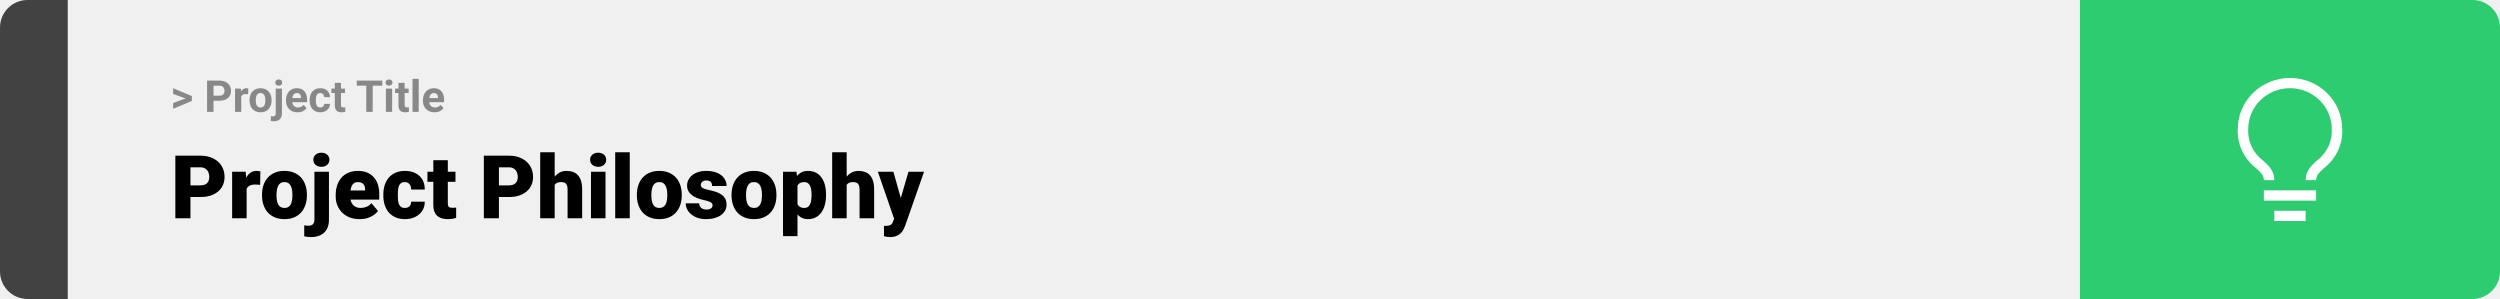
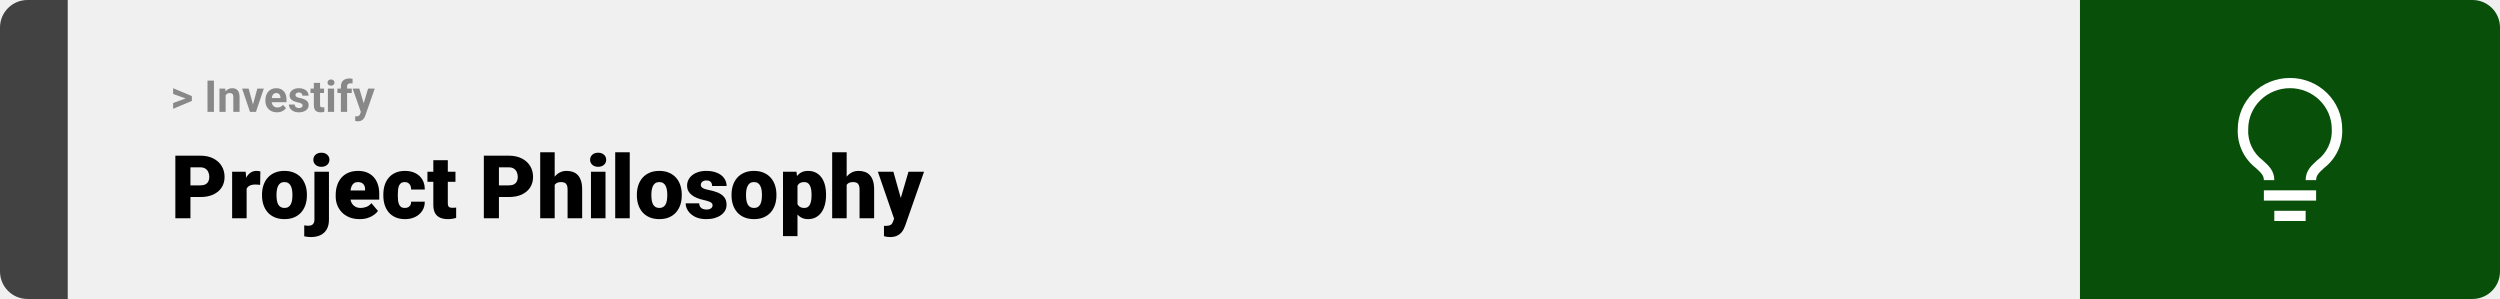
<svg xmlns="http://www.w3.org/2000/svg" width="1363" height="163" viewBox="0 0 1363 163" fill="none">
  <path d="M0 15C0 6.716 6.716 0 15 0H37V163H15C6.716 163 0 156.284 0 148V15Z" fill="#424242" />
  <rect width="1097" height="163" transform="translate(37)" fill="#F0F0F0" />
-   <path d="M101.906 53.922L94.394 51.238V48.086L104.602 52.375V54.637L101.906 53.922ZM94.394 56.172L101.918 53.43L104.602 52.785V55.035L94.394 59.324V56.172ZM119.543 54.918H115.195V52.176H119.543C120.215 52.176 120.762 52.066 121.184 51.848C121.605 51.621 121.914 51.309 122.109 50.91C122.305 50.512 122.402 50.062 122.402 49.562C122.402 49.055 122.305 48.582 122.109 48.145C121.914 47.707 121.605 47.355 121.184 47.09C120.762 46.824 120.215 46.691 119.543 46.691H116.414V61H112.898V43.938H119.543C120.879 43.938 122.023 44.18 122.977 44.664C123.938 45.141 124.672 45.801 125.18 46.645C125.688 47.488 125.941 48.453 125.941 49.539C125.941 50.641 125.688 51.594 125.18 52.398C124.672 53.203 123.938 53.824 122.977 54.262C122.023 54.699 120.879 54.918 119.543 54.918ZM131.531 51.086V61H128.156V48.32H131.332L131.531 51.086ZM135.352 48.238L135.293 51.367C135.129 51.344 134.93 51.324 134.695 51.309C134.469 51.285 134.262 51.273 134.074 51.273C133.598 51.273 133.184 51.336 132.832 51.461C132.488 51.578 132.199 51.754 131.965 51.988C131.738 52.223 131.566 52.508 131.449 52.844C131.34 53.18 131.277 53.562 131.262 53.992L130.582 53.781C130.582 52.961 130.664 52.207 130.828 51.52C130.992 50.824 131.23 50.219 131.543 49.703C131.863 49.188 132.254 48.789 132.715 48.508C133.176 48.227 133.703 48.086 134.297 48.086C134.484 48.086 134.676 48.102 134.871 48.133C135.066 48.156 135.227 48.191 135.352 48.238ZM136.055 54.789V54.543C136.055 53.613 136.188 52.758 136.453 51.977C136.719 51.188 137.105 50.504 137.613 49.926C138.121 49.348 138.746 48.898 139.488 48.578C140.23 48.25 141.082 48.086 142.043 48.086C143.004 48.086 143.859 48.25 144.609 48.578C145.359 48.898 145.988 49.348 146.496 49.926C147.012 50.504 147.402 51.188 147.668 51.977C147.934 52.758 148.066 53.613 148.066 54.543V54.789C148.066 55.711 147.934 56.566 147.668 57.355C147.402 58.137 147.012 58.82 146.496 59.406C145.988 59.984 145.363 60.434 144.621 60.754C143.879 61.074 143.027 61.234 142.066 61.234C141.105 61.234 140.25 61.074 139.5 60.754C138.758 60.434 138.129 59.984 137.613 59.406C137.105 58.82 136.719 58.137 136.453 57.355C136.188 56.566 136.055 55.711 136.055 54.789ZM139.43 54.543V54.789C139.43 55.32 139.477 55.816 139.57 56.277C139.664 56.738 139.812 57.145 140.016 57.496C140.227 57.84 140.5 58.109 140.836 58.305C141.172 58.5 141.582 58.598 142.066 58.598C142.535 58.598 142.938 58.5 143.273 58.305C143.609 58.109 143.879 57.84 144.082 57.496C144.285 57.145 144.434 56.738 144.527 56.277C144.629 55.816 144.68 55.32 144.68 54.789V54.543C144.68 54.027 144.629 53.543 144.527 53.09C144.434 52.629 144.281 52.223 144.07 51.871C143.867 51.512 143.598 51.23 143.262 51.027C142.926 50.824 142.52 50.723 142.043 50.723C141.566 50.723 141.16 50.824 140.824 51.027C140.496 51.23 140.227 51.512 140.016 51.871C139.812 52.223 139.664 52.629 139.57 53.09C139.477 53.543 139.43 54.027 139.43 54.543ZM150.328 48.32H153.715V61.762C153.715 62.699 153.543 63.492 153.199 64.141C152.855 64.789 152.359 65.281 151.711 65.617C151.062 65.953 150.277 66.121 149.355 66.121C149.066 66.121 148.785 66.106 148.512 66.074C148.23 66.043 147.941 65.992 147.645 65.922L147.656 63.332C147.844 63.363 148.027 63.387 148.207 63.402C148.379 63.426 148.555 63.438 148.734 63.438C149.086 63.438 149.379 63.379 149.613 63.262C149.848 63.145 150.023 62.961 150.141 62.711C150.266 62.469 150.328 62.152 150.328 61.762V48.32ZM150.059 45.016C150.059 44.523 150.23 44.117 150.574 43.797C150.926 43.477 151.387 43.316 151.957 43.316C152.535 43.316 152.996 43.477 153.34 43.797C153.684 44.117 153.855 44.523 153.855 45.016C153.855 45.508 153.684 45.914 153.34 46.234C152.996 46.555 152.535 46.715 151.957 46.715C151.387 46.715 150.926 46.555 150.574 46.234C150.23 45.914 150.059 45.508 150.059 45.016ZM162.234 61.234C161.25 61.234 160.367 61.078 159.586 60.766C158.805 60.445 158.141 60.004 157.594 59.441C157.055 58.879 156.641 58.227 156.352 57.484C156.062 56.734 155.918 55.938 155.918 55.094V54.625C155.918 53.664 156.055 52.785 156.328 51.988C156.602 51.191 156.992 50.5 157.5 49.914C158.016 49.328 158.641 48.879 159.375 48.566C160.109 48.246 160.938 48.086 161.859 48.086C162.758 48.086 163.555 48.234 164.25 48.531C164.945 48.828 165.527 49.25 165.996 49.797C166.473 50.344 166.832 51 167.074 51.766C167.316 52.523 167.438 53.367 167.438 54.297V55.703H157.359V53.453H164.121V53.195C164.121 52.727 164.035 52.309 163.863 51.941C163.699 51.566 163.449 51.27 163.113 51.051C162.777 50.832 162.348 50.723 161.824 50.723C161.379 50.723 160.996 50.82 160.676 51.016C160.355 51.211 160.094 51.484 159.891 51.836C159.695 52.188 159.547 52.602 159.445 53.078C159.352 53.547 159.305 54.062 159.305 54.625V55.094C159.305 55.602 159.375 56.07 159.516 56.5C159.664 56.93 159.871 57.301 160.137 57.613C160.41 57.926 160.738 58.168 161.121 58.34C161.512 58.512 161.953 58.598 162.445 58.598C163.055 58.598 163.621 58.48 164.145 58.246C164.676 58.004 165.133 57.641 165.516 57.156L167.156 58.938C166.891 59.32 166.527 59.688 166.066 60.039C165.613 60.391 165.066 60.68 164.426 60.906C163.785 61.125 163.055 61.234 162.234 61.234ZM174.598 58.598C175.012 58.598 175.379 58.52 175.699 58.363C176.02 58.199 176.27 57.973 176.449 57.684C176.637 57.387 176.734 57.039 176.742 56.641H179.918C179.91 57.531 179.672 58.324 179.203 59.02C178.734 59.707 178.105 60.25 177.316 60.648C176.527 61.039 175.645 61.234 174.668 61.234C173.684 61.234 172.824 61.07 172.09 60.742C171.363 60.414 170.758 59.961 170.273 59.383C169.789 58.797 169.426 58.117 169.184 57.344C168.941 56.562 168.82 55.727 168.82 54.836V54.496C168.82 53.598 168.941 52.762 169.184 51.988C169.426 51.207 169.789 50.527 170.273 49.949C170.758 49.363 171.363 48.906 172.09 48.578C172.816 48.25 173.668 48.086 174.645 48.086C175.684 48.086 176.594 48.285 177.375 48.684C178.164 49.082 178.781 49.652 179.227 50.395C179.68 51.129 179.91 52 179.918 53.008H176.742C176.734 52.586 176.645 52.203 176.473 51.859C176.309 51.516 176.066 51.242 175.746 51.039C175.434 50.828 175.047 50.723 174.586 50.723C174.094 50.723 173.691 50.828 173.379 51.039C173.066 51.242 172.824 51.523 172.652 51.883C172.48 52.234 172.359 52.637 172.289 53.09C172.227 53.535 172.195 54.004 172.195 54.496V54.836C172.195 55.328 172.227 55.801 172.289 56.254C172.352 56.707 172.469 57.109 172.641 57.461C172.82 57.812 173.066 58.09 173.379 58.293C173.691 58.496 174.098 58.598 174.598 58.598ZM188.086 48.32V50.711H180.703V48.32H188.086ZM182.531 45.191H185.906V57.18C185.906 57.547 185.953 57.828 186.047 58.023C186.148 58.219 186.297 58.355 186.492 58.434C186.688 58.504 186.934 58.539 187.23 58.539C187.441 58.539 187.629 58.531 187.793 58.516C187.965 58.492 188.109 58.469 188.227 58.445L188.238 60.93C187.949 61.023 187.637 61.098 187.301 61.152C186.965 61.207 186.594 61.234 186.188 61.234C185.445 61.234 184.797 61.113 184.242 60.871C183.695 60.621 183.273 60.223 182.977 59.676C182.68 59.129 182.531 58.41 182.531 57.52V45.191ZM203.191 43.938V61H199.688V43.938H203.191ZM208.441 43.938V46.691H194.52V43.938H208.441ZM213.797 48.32V61H210.41V48.32H213.797ZM210.199 45.016C210.199 44.523 210.371 44.117 210.715 43.797C211.059 43.477 211.52 43.316 212.098 43.316C212.668 43.316 213.125 43.477 213.469 43.797C213.82 44.117 213.996 44.523 213.996 45.016C213.996 45.508 213.82 45.914 213.469 46.234C213.125 46.555 212.668 46.715 212.098 46.715C211.52 46.715 211.059 46.555 210.715 46.234C210.371 45.914 210.199 45.508 210.199 45.016ZM222.797 48.32V50.711H215.414V48.32H222.797ZM217.242 45.191H220.617V57.18C220.617 57.547 220.664 57.828 220.758 58.023C220.859 58.219 221.008 58.355 221.203 58.434C221.398 58.504 221.645 58.539 221.941 58.539C222.152 58.539 222.34 58.531 222.504 58.516C222.676 58.492 222.82 58.469 222.938 58.445L222.949 60.93C222.66 61.023 222.348 61.098 222.012 61.152C221.676 61.207 221.305 61.234 220.898 61.234C220.156 61.234 219.508 61.113 218.953 60.871C218.406 60.621 217.984 60.223 217.688 59.676C217.391 59.129 217.242 58.41 217.242 57.52V45.191ZM228.281 43V61H224.895V43H228.281ZM236.906 61.234C235.922 61.234 235.039 61.078 234.258 60.766C233.477 60.445 232.812 60.004 232.266 59.441C231.727 58.879 231.312 58.227 231.023 57.484C230.734 56.734 230.59 55.938 230.59 55.094V54.625C230.59 53.664 230.727 52.785 231 51.988C231.273 51.191 231.664 50.5 232.172 49.914C232.688 49.328 233.312 48.879 234.047 48.566C234.781 48.246 235.609 48.086 236.531 48.086C237.43 48.086 238.227 48.234 238.922 48.531C239.617 48.828 240.199 49.25 240.668 49.797C241.145 50.344 241.504 51 241.746 51.766C241.988 52.523 242.109 53.367 242.109 54.297V55.703H232.031V53.453H238.793V53.195C238.793 52.727 238.707 52.309 238.535 51.941C238.371 51.566 238.121 51.27 237.785 51.051C237.449 50.832 237.02 50.723 236.496 50.723C236.051 50.723 235.668 50.82 235.348 51.016C235.027 51.211 234.766 51.484 234.562 51.836C234.367 52.188 234.219 52.602 234.117 53.078C234.023 53.547 233.977 54.062 233.977 54.625V55.094C233.977 55.602 234.047 56.07 234.188 56.5C234.336 56.93 234.543 57.301 234.809 57.613C235.082 57.926 235.41 58.168 235.793 58.34C236.184 58.512 236.625 58.598 237.117 58.598C237.727 58.598 238.293 58.48 238.816 58.246C239.348 58.004 239.805 57.641 240.188 57.156L241.828 58.938C241.562 59.32 241.199 59.688 240.738 60.039C240.285 60.391 239.738 60.68 239.098 60.906C238.457 61.125 237.727 61.234 236.906 61.234Z" fill="#888888" />
+   <path d="M101.906 53.922L94.394 51.238V48.086L104.602 52.375V54.637L101.906 53.922ZM94.394 56.172L101.918 53.43L104.602 52.785V55.035L94.394 59.324V56.172ZM116.637 43.938V61H113.133V43.938H116.637ZM123.023 51.027V61H119.648V48.32H122.812L123.023 51.027ZM122.531 54.215H121.617C121.617 53.277 121.738 52.434 121.98 51.684C122.223 50.926 122.562 50.281 123 49.75C123.438 49.211 123.957 48.801 124.559 48.52C125.168 48.23 125.848 48.086 126.598 48.086C127.191 48.086 127.734 48.172 128.227 48.344C128.719 48.516 129.141 48.789 129.492 49.164C129.852 49.539 130.125 50.035 130.312 50.652C130.508 51.27 130.605 52.023 130.605 52.914V61H127.207V52.902C127.207 52.34 127.129 51.902 126.973 51.59C126.816 51.277 126.586 51.059 126.281 50.934C125.984 50.801 125.617 50.734 125.18 50.734C124.727 50.734 124.332 50.824 123.996 51.004C123.668 51.184 123.395 51.434 123.176 51.754C122.965 52.066 122.805 52.434 122.695 52.855C122.586 53.277 122.531 53.73 122.531 54.215ZM137.484 58.539L140.297 48.32H143.824L139.547 61H137.414L137.484 58.539ZM135.551 48.32L138.375 58.551L138.434 61H136.289L132.012 48.32H135.551ZM151.008 61.234C150.023 61.234 149.141 61.078 148.359 60.766C147.578 60.445 146.914 60.004 146.367 59.441C145.828 58.879 145.414 58.227 145.125 57.484C144.836 56.734 144.691 55.938 144.691 55.094V54.625C144.691 53.664 144.828 52.785 145.102 51.988C145.375 51.191 145.766 50.5 146.273 49.914C146.789 49.328 147.414 48.879 148.148 48.566C148.883 48.246 149.711 48.086 150.633 48.086C151.531 48.086 152.328 48.234 153.023 48.531C153.719 48.828 154.301 49.25 154.77 49.797C155.246 50.344 155.605 51 155.848 51.766C156.09 52.523 156.211 53.367 156.211 54.297V55.703H146.133V53.453H152.895V53.195C152.895 52.727 152.809 52.309 152.637 51.941C152.473 51.566 152.223 51.27 151.887 51.051C151.551 50.832 151.121 50.723 150.598 50.723C150.152 50.723 149.77 50.82 149.449 51.016C149.129 51.211 148.867 51.484 148.664 51.836C148.469 52.188 148.32 52.602 148.219 53.078C148.125 53.547 148.078 54.062 148.078 54.625V55.094C148.078 55.602 148.148 56.07 148.289 56.5C148.438 56.93 148.645 57.301 148.91 57.613C149.184 57.926 149.512 58.168 149.895 58.34C150.285 58.512 150.727 58.598 151.219 58.598C151.828 58.598 152.395 58.48 152.918 58.246C153.449 58.004 153.906 57.641 154.289 57.156L155.93 58.938C155.664 59.32 155.301 59.688 154.84 60.039C154.387 60.391 153.84 60.68 153.199 60.906C152.559 61.125 151.828 61.234 151.008 61.234ZM164.988 57.496C164.988 57.254 164.918 57.035 164.777 56.84C164.637 56.645 164.375 56.465 163.992 56.301C163.617 56.129 163.074 55.973 162.363 55.832C161.723 55.691 161.125 55.516 160.57 55.305C160.023 55.086 159.547 54.824 159.141 54.52C158.742 54.215 158.43 53.855 158.203 53.441C157.977 53.02 157.863 52.539 157.863 52C157.863 51.469 157.977 50.969 158.203 50.5C158.438 50.031 158.77 49.617 159.199 49.258C159.637 48.891 160.168 48.605 160.793 48.402C161.426 48.191 162.137 48.086 162.926 48.086C164.027 48.086 164.973 48.262 165.762 48.613C166.559 48.965 167.168 49.449 167.59 50.066C168.02 50.676 168.234 51.371 168.234 52.152H164.859C164.859 51.824 164.789 51.531 164.648 51.273C164.516 51.008 164.305 50.801 164.016 50.652C163.734 50.496 163.367 50.418 162.914 50.418C162.539 50.418 162.215 50.484 161.941 50.617C161.668 50.742 161.457 50.914 161.309 51.133C161.168 51.344 161.098 51.578 161.098 51.836C161.098 52.031 161.137 52.207 161.215 52.363C161.301 52.512 161.438 52.648 161.625 52.773C161.812 52.898 162.055 53.016 162.352 53.125C162.656 53.227 163.031 53.32 163.477 53.406C164.391 53.594 165.207 53.84 165.926 54.145C166.645 54.441 167.215 54.848 167.637 55.363C168.059 55.871 168.27 56.539 168.27 57.367C168.27 57.93 168.145 58.445 167.895 58.914C167.645 59.383 167.285 59.793 166.816 60.145C166.348 60.488 165.785 60.758 165.129 60.953C164.48 61.141 163.75 61.234 162.938 61.234C161.758 61.234 160.758 61.023 159.938 60.602C159.125 60.18 158.508 59.645 158.086 58.996C157.672 58.34 157.465 57.668 157.465 56.98H160.664C160.68 57.441 160.797 57.812 161.016 58.094C161.242 58.375 161.527 58.578 161.871 58.703C162.223 58.828 162.602 58.891 163.008 58.891C163.445 58.891 163.809 58.832 164.098 58.715C164.387 58.59 164.605 58.426 164.754 58.223C164.91 58.012 164.988 57.77 164.988 57.496ZM176.672 48.32V50.711H169.289V48.32H176.672ZM171.117 45.191H174.492V57.18C174.492 57.547 174.539 57.828 174.633 58.023C174.734 58.219 174.883 58.355 175.078 58.434C175.273 58.504 175.52 58.539 175.816 58.539C176.027 58.539 176.215 58.531 176.379 58.516C176.551 58.492 176.695 58.469 176.812 58.445L176.824 60.93C176.535 61.023 176.223 61.098 175.887 61.152C175.551 61.207 175.18 61.234 174.773 61.234C174.031 61.234 173.383 61.113 172.828 60.871C172.281 60.621 171.859 60.223 171.562 59.676C171.266 59.129 171.117 58.41 171.117 57.52V45.191ZM182.156 48.32V61H178.77V48.32H182.156ZM178.559 45.016C178.559 44.523 178.73 44.117 179.074 43.797C179.418 43.477 179.879 43.316 180.457 43.316C181.027 43.316 181.484 43.477 181.828 43.797C182.18 44.117 182.355 44.523 182.355 45.016C182.355 45.508 182.18 45.914 181.828 46.234C181.484 46.555 181.027 46.715 180.457 46.715C179.879 46.715 179.418 46.555 179.074 46.234C178.73 45.914 178.559 45.508 178.559 45.016ZM189.246 61H185.848V47.195C185.848 46.234 186.035 45.426 186.41 44.77C186.793 44.105 187.328 43.605 188.016 43.27C188.711 42.926 189.535 42.754 190.488 42.754C190.801 42.754 191.102 42.777 191.391 42.824C191.68 42.863 191.961 42.914 192.234 42.977L192.199 45.52C192.051 45.48 191.895 45.453 191.73 45.438C191.566 45.422 191.375 45.414 191.156 45.414C190.75 45.414 190.402 45.484 190.113 45.625C189.832 45.758 189.617 45.957 189.469 46.223C189.32 46.488 189.246 46.812 189.246 47.195V61ZM191.777 48.32V50.711H183.961V48.32H191.777ZM197.309 59.57L200.672 48.32H204.293L199.195 62.91C199.086 63.23 198.938 63.574 198.75 63.941C198.57 64.309 198.324 64.656 198.012 64.984C197.707 65.32 197.32 65.594 196.852 65.805C196.391 66.016 195.824 66.121 195.152 66.121C194.832 66.121 194.57 66.102 194.367 66.062C194.164 66.023 193.922 65.969 193.641 65.898V63.426C193.727 63.426 193.816 63.426 193.91 63.426C194.004 63.434 194.094 63.438 194.18 63.438C194.625 63.438 194.988 63.387 195.27 63.285C195.551 63.184 195.777 63.027 195.949 62.816C196.121 62.613 196.258 62.348 196.359 62.02L197.309 59.57ZM195.902 48.32L198.656 57.508L199.137 61.082L196.84 61.328L192.281 48.32H195.902Z" fill="#888888" />
  <path d="M109.219 107.422H100.734V101.07H109.219C110.375 101.07 111.312 100.875 112.031 100.484C112.75 100.094 113.273 99.555 113.602 98.867C113.945 98.164 114.117 97.375 114.117 96.5C114.117 95.562 113.945 94.695 113.602 93.898C113.273 93.102 112.75 92.461 112.031 91.977C111.312 91.477 110.375 91.227 109.219 91.227H103.828V119H95.602V84.875H109.219C111.953 84.875 114.305 85.375 116.273 86.375C118.258 87.375 119.781 88.75 120.844 90.5C121.906 92.234 122.438 94.219 122.438 96.453C122.438 98.656 121.906 100.578 120.844 102.219C119.781 103.859 118.258 105.141 116.273 106.062C114.305 106.969 111.953 107.422 109.219 107.422ZM134.461 99.922V119H126.562V93.641H133.945L134.461 99.922ZM141.961 93.453L141.82 100.789C141.508 100.758 141.086 100.719 140.555 100.672C140.023 100.625 139.578 100.602 139.219 100.602C138.297 100.602 137.5 100.711 136.828 100.93C136.172 101.133 135.625 101.445 135.188 101.867C134.766 102.273 134.453 102.789 134.25 103.414C134.062 104.039 133.977 104.766 133.992 105.594L132.562 104.656C132.562 102.953 132.727 101.406 133.055 100.016C133.398 98.609 133.883 97.398 134.508 96.383C135.133 95.352 135.891 94.562 136.781 94.016C137.672 93.453 138.672 93.172 139.781 93.172C140.172 93.172 140.555 93.195 140.93 93.242C141.32 93.289 141.664 93.359 141.961 93.453ZM142.852 106.578V106.086C142.852 104.227 143.117 102.516 143.648 100.953C144.18 99.375 144.961 98.008 145.992 96.852C147.023 95.695 148.297 94.797 149.812 94.156C151.328 93.5 153.078 93.172 155.062 93.172C157.062 93.172 158.82 93.5 160.336 94.156C161.867 94.797 163.148 95.695 164.18 96.852C165.211 98.008 165.992 99.375 166.523 100.953C167.055 102.516 167.32 104.227 167.32 106.086V106.578C167.32 108.422 167.055 110.133 166.523 111.711C165.992 113.273 165.211 114.641 164.18 115.812C163.148 116.969 161.875 117.867 160.359 118.508C158.844 119.148 157.094 119.469 155.109 119.469C153.125 119.469 151.367 119.148 149.836 118.508C148.305 117.867 147.023 116.969 145.992 115.812C144.961 114.641 144.18 113.273 143.648 111.711C143.117 110.133 142.852 108.422 142.852 106.578ZM150.75 106.086V106.578C150.75 107.531 150.82 108.422 150.961 109.25C151.102 110.078 151.336 110.805 151.664 111.43C151.992 112.039 152.438 112.516 153 112.859C153.562 113.203 154.266 113.375 155.109 113.375C155.938 113.375 156.625 113.203 157.172 112.859C157.734 112.516 158.18 112.039 158.508 111.43C158.836 110.805 159.07 110.078 159.211 109.25C159.352 108.422 159.422 107.531 159.422 106.578V106.086C159.422 105.164 159.352 104.297 159.211 103.484C159.07 102.656 158.836 101.93 158.508 101.305C158.18 100.664 157.734 100.164 157.172 99.805C156.609 99.445 155.906 99.266 155.062 99.266C154.234 99.266 153.539 99.445 152.977 99.805C152.43 100.164 151.992 100.664 151.664 101.305C151.336 101.93 151.102 102.656 150.961 103.484C150.82 104.297 150.75 105.164 150.75 106.086ZM171.422 93.641H179.344V119.82C179.344 121.852 178.953 123.562 178.172 124.953C177.391 126.359 176.273 127.422 174.82 128.141C173.367 128.875 171.633 129.242 169.617 129.242C168.945 129.242 168.328 129.211 167.766 129.148C167.188 129.102 166.555 129 165.867 128.844V122.867C166.273 122.93 166.648 122.977 166.992 123.008C167.336 123.055 167.711 123.078 168.117 123.078C168.836 123.078 169.438 122.961 169.922 122.727C170.406 122.492 170.773 122.133 171.023 121.648C171.289 121.164 171.422 120.555 171.422 119.82V93.641ZM170.836 87.102C170.836 85.977 171.242 85.055 172.055 84.336C172.867 83.617 173.922 83.258 175.219 83.258C176.516 83.258 177.57 83.617 178.383 84.336C179.195 85.055 179.602 85.977 179.602 87.102C179.602 88.227 179.195 89.148 178.383 89.867C177.57 90.586 176.516 90.945 175.219 90.945C173.922 90.945 172.867 90.586 172.055 89.867C171.242 89.148 170.836 88.227 170.836 87.102ZM196.102 119.469C194.039 119.469 192.195 119.148 190.57 118.508C188.945 117.852 187.57 116.953 186.445 115.812C185.336 114.672 184.484 113.359 183.891 111.875C183.312 110.391 183.023 108.82 183.023 107.164V106.273C183.023 104.414 183.281 102.695 183.797 101.117C184.312 99.523 185.078 98.133 186.094 96.945C187.109 95.758 188.383 94.836 189.914 94.18C191.445 93.508 193.227 93.172 195.258 93.172C197.055 93.172 198.664 93.461 200.086 94.039C201.508 94.617 202.711 95.445 203.695 96.523C204.695 97.602 205.453 98.906 205.969 100.438C206.5 101.969 206.766 103.688 206.766 105.594V108.805H186.047V103.859H199.055V103.25C199.07 102.406 198.922 101.688 198.609 101.094C198.312 100.5 197.875 100.047 197.297 99.734C196.719 99.422 196.016 99.266 195.188 99.266C194.328 99.266 193.617 99.453 193.055 99.828C192.508 100.203 192.078 100.719 191.766 101.375C191.469 102.016 191.258 102.758 191.133 103.602C191.008 104.445 190.945 105.336 190.945 106.273V107.164C190.945 108.102 191.07 108.953 191.32 109.719C191.586 110.484 191.961 111.141 192.445 111.688C192.945 112.219 193.539 112.633 194.227 112.93C194.93 113.227 195.727 113.375 196.617 113.375C197.695 113.375 198.758 113.172 199.805 112.766C200.852 112.359 201.75 111.688 202.5 110.75L206.086 115.016C205.57 115.75 204.836 116.461 203.883 117.148C202.945 117.836 201.82 118.398 200.508 118.836C199.195 119.258 197.727 119.469 196.102 119.469ZM220.688 113.375C221.422 113.375 222.047 113.242 222.562 112.977C223.094 112.695 223.492 112.305 223.758 111.805C224.039 111.289 224.172 110.672 224.156 109.953H231.586C231.602 111.859 231.133 113.531 230.18 114.969C229.242 116.391 227.961 117.5 226.336 118.297C224.727 119.078 222.906 119.469 220.875 119.469C218.891 119.469 217.156 119.148 215.672 118.508C214.188 117.852 212.945 116.945 211.945 115.789C210.961 114.617 210.219 113.25 209.719 111.688C209.234 110.125 208.992 108.43 208.992 106.602V106.062C208.992 104.234 209.234 102.539 209.719 100.977C210.219 99.398 210.961 98.031 211.945 96.875C212.945 95.703 214.18 94.797 215.648 94.156C217.133 93.5 218.859 93.172 220.828 93.172C222.938 93.172 224.797 93.57 226.406 94.367C228.031 95.164 229.305 96.32 230.227 97.836C231.148 99.352 231.602 101.188 231.586 103.344H224.156C224.172 102.578 224.055 101.891 223.805 101.281C223.555 100.672 223.164 100.188 222.633 99.828C222.117 99.453 221.453 99.266 220.641 99.266C219.828 99.266 219.172 99.445 218.672 99.805C218.172 100.164 217.789 100.664 217.523 101.305C217.273 101.93 217.102 102.648 217.008 103.461C216.93 104.273 216.891 105.141 216.891 106.062V106.602C216.891 107.539 216.93 108.422 217.008 109.25C217.102 110.062 217.281 110.781 217.547 111.406C217.812 112.016 218.195 112.5 218.695 112.859C219.195 113.203 219.859 113.375 220.688 113.375ZM248.32 93.641V99.125H233.039V93.641H248.32ZM236.25 87.336H244.148V110.727C244.148 111.398 244.227 111.922 244.383 112.297C244.539 112.656 244.805 112.914 245.18 113.07C245.57 113.211 246.086 113.281 246.727 113.281C247.18 113.281 247.555 113.273 247.852 113.258C248.148 113.227 248.43 113.188 248.695 113.141V118.789C248.023 119.008 247.32 119.172 246.586 119.281C245.852 119.406 245.07 119.469 244.242 119.469C242.555 119.469 241.109 119.203 239.906 118.672C238.719 118.141 237.812 117.305 237.188 116.164C236.562 115.023 236.25 113.539 236.25 111.711V87.336ZM277.406 107.422H268.922V101.07H277.406C278.562 101.07 279.5 100.875 280.219 100.484C280.938 100.094 281.461 99.555 281.789 98.867C282.133 98.164 282.305 97.375 282.305 96.5C282.305 95.562 282.133 94.695 281.789 93.898C281.461 93.102 280.938 92.461 280.219 91.977C279.5 91.477 278.562 91.227 277.406 91.227H272.016V119H263.789V84.875H277.406C280.141 84.875 282.492 85.375 284.461 86.375C286.445 87.375 287.969 88.75 289.031 90.5C290.094 92.234 290.625 94.219 290.625 96.453C290.625 98.656 290.094 100.578 289.031 102.219C287.969 103.859 286.445 105.141 284.461 106.062C282.492 106.969 280.141 107.422 277.406 107.422ZM302.414 83V119H294.516V83H302.414ZM301.477 105.453L299.625 105.5C299.625 103.719 299.844 102.078 300.281 100.578C300.719 99.078 301.344 97.773 302.156 96.664C302.969 95.555 303.945 94.695 305.086 94.086C306.227 93.477 307.492 93.172 308.883 93.172C310.133 93.172 311.273 93.352 312.305 93.711C313.352 94.07 314.25 94.648 315 95.445C315.766 96.242 316.352 97.281 316.758 98.562C317.18 99.844 317.391 101.406 317.391 103.25V119H309.445V103.203C309.445 102.172 309.297 101.375 309 100.812C308.719 100.234 308.312 99.836 307.781 99.617C307.25 99.383 306.602 99.266 305.836 99.266C304.914 99.266 304.164 99.422 303.586 99.734C303.008 100.047 302.562 100.484 302.25 101.047C301.953 101.594 301.75 102.242 301.641 102.992C301.531 103.742 301.477 104.562 301.477 105.453ZM330.117 93.641V119H322.195V93.641H330.117ZM321.727 87.102C321.727 85.977 322.133 85.055 322.945 84.336C323.758 83.617 324.812 83.258 326.109 83.258C327.406 83.258 328.461 83.617 329.273 84.336C330.086 85.055 330.492 85.977 330.492 87.102C330.492 88.227 330.086 89.148 329.273 89.867C328.461 90.586 327.406 90.945 326.109 90.945C324.812 90.945 323.758 90.586 322.945 89.867C322.133 89.148 321.727 88.227 321.727 87.102ZM343.336 83V119H335.414V83H343.336ZM347.227 106.578V106.086C347.227 104.227 347.492 102.516 348.023 100.953C348.555 99.375 349.336 98.008 350.367 96.852C351.398 95.695 352.672 94.797 354.188 94.156C355.703 93.5 357.453 93.172 359.438 93.172C361.438 93.172 363.195 93.5 364.711 94.156C366.242 94.797 367.523 95.695 368.555 96.852C369.586 98.008 370.367 99.375 370.898 100.953C371.43 102.516 371.695 104.227 371.695 106.086V106.578C371.695 108.422 371.43 110.133 370.898 111.711C370.367 113.273 369.586 114.641 368.555 115.812C367.523 116.969 366.25 117.867 364.734 118.508C363.219 119.148 361.469 119.469 359.484 119.469C357.5 119.469 355.742 119.148 354.211 118.508C352.68 117.867 351.398 116.969 350.367 115.812C349.336 114.641 348.555 113.273 348.023 111.711C347.492 110.133 347.227 108.422 347.227 106.578ZM355.125 106.086V106.578C355.125 107.531 355.195 108.422 355.336 109.25C355.477 110.078 355.711 110.805 356.039 111.43C356.367 112.039 356.812 112.516 357.375 112.859C357.938 113.203 358.641 113.375 359.484 113.375C360.312 113.375 361 113.203 361.547 112.859C362.109 112.516 362.555 112.039 362.883 111.43C363.211 110.805 363.445 110.078 363.586 109.25C363.727 108.422 363.797 107.531 363.797 106.578V106.086C363.797 105.164 363.727 104.297 363.586 103.484C363.445 102.656 363.211 101.93 362.883 101.305C362.555 100.664 362.109 100.164 361.547 99.805C360.984 99.445 360.281 99.266 359.438 99.266C358.609 99.266 357.914 99.445 357.352 99.805C356.805 100.164 356.367 100.664 356.039 101.305C355.711 101.93 355.477 102.656 355.336 103.484C355.195 104.297 355.125 105.164 355.125 106.086ZM388.5 111.875C388.5 111.438 388.352 111.062 388.055 110.75C387.773 110.422 387.273 110.125 386.555 109.859C385.836 109.578 384.828 109.297 383.531 109.016C382.297 108.75 381.133 108.398 380.039 107.961C378.961 107.523 378.016 106.992 377.203 106.367C376.391 105.742 375.75 105 375.281 104.141C374.828 103.281 374.602 102.297 374.602 101.188C374.602 100.109 374.828 99.094 375.281 98.141C375.75 97.172 376.43 96.32 377.32 95.586C378.227 94.836 379.328 94.25 380.625 93.828C381.922 93.391 383.398 93.172 385.055 93.172C387.336 93.172 389.305 93.523 390.961 94.227C392.617 94.914 393.891 95.883 394.781 97.133C395.688 98.367 396.141 99.797 396.141 101.422H388.242C388.242 100.781 388.133 100.234 387.914 99.781C387.711 99.328 387.375 98.984 386.906 98.75C386.438 98.5 385.812 98.375 385.031 98.375C384.484 98.375 383.984 98.477 383.531 98.68C383.094 98.883 382.742 99.164 382.477 99.523C382.211 99.883 382.078 100.305 382.078 100.789C382.078 101.133 382.156 101.445 382.312 101.727C382.484 101.992 382.742 102.242 383.086 102.477C383.43 102.695 383.867 102.898 384.398 103.086C384.93 103.258 385.57 103.414 386.32 103.555C388.023 103.867 389.617 104.312 391.102 104.891C392.586 105.469 393.789 106.289 394.711 107.352C395.648 108.414 396.117 109.844 396.117 111.641C396.117 112.766 395.859 113.805 395.344 114.758C394.828 115.695 394.086 116.523 393.117 117.242C392.148 117.945 390.984 118.492 389.625 118.883C388.266 119.273 386.734 119.469 385.031 119.469C382.609 119.469 380.562 119.039 378.891 118.18C377.219 117.305 375.953 116.211 375.094 114.898C374.25 113.57 373.828 112.227 373.828 110.867H381.188C381.219 111.648 381.406 112.289 381.75 112.789C382.109 113.289 382.586 113.656 383.18 113.891C383.773 114.125 384.461 114.242 385.242 114.242C385.961 114.242 386.555 114.141 387.023 113.938C387.508 113.734 387.875 113.461 388.125 113.117C388.375 112.758 388.5 112.344 388.5 111.875ZM398.836 106.578V106.086C398.836 104.227 399.102 102.516 399.633 100.953C400.164 99.375 400.945 98.008 401.977 96.852C403.008 95.695 404.281 94.797 405.797 94.156C407.312 93.5 409.062 93.172 411.047 93.172C413.047 93.172 414.805 93.5 416.32 94.156C417.852 94.797 419.133 95.695 420.164 96.852C421.195 98.008 421.977 99.375 422.508 100.953C423.039 102.516 423.305 104.227 423.305 106.086V106.578C423.305 108.422 423.039 110.133 422.508 111.711C421.977 113.273 421.195 114.641 420.164 115.812C419.133 116.969 417.859 117.867 416.344 118.508C414.828 119.148 413.078 119.469 411.094 119.469C409.109 119.469 407.352 119.148 405.82 118.508C404.289 117.867 403.008 116.969 401.977 115.812C400.945 114.641 400.164 113.273 399.633 111.711C399.102 110.133 398.836 108.422 398.836 106.578ZM406.734 106.086V106.578C406.734 107.531 406.805 108.422 406.945 109.25C407.086 110.078 407.32 110.805 407.648 111.43C407.977 112.039 408.422 112.516 408.984 112.859C409.547 113.203 410.25 113.375 411.094 113.375C411.922 113.375 412.609 113.203 413.156 112.859C413.719 112.516 414.164 112.039 414.492 111.43C414.82 110.805 415.055 110.078 415.195 109.25C415.336 108.422 415.406 107.531 415.406 106.578V106.086C415.406 105.164 415.336 104.297 415.195 103.484C415.055 102.656 414.82 101.93 414.492 101.305C414.164 100.664 413.719 100.164 413.156 99.805C412.594 99.445 411.891 99.266 411.047 99.266C410.219 99.266 409.523 99.445 408.961 99.805C408.414 100.164 407.977 100.664 407.648 101.305C407.32 101.93 407.086 102.656 406.945 103.484C406.805 104.297 406.734 105.164 406.734 106.086ZM434.789 98.516V128.75H426.891V93.641H434.25L434.789 98.516ZM450.352 106.016V106.508C450.352 108.352 450.141 110.062 449.719 111.641C449.297 113.219 448.672 114.594 447.844 115.766C447.016 116.938 445.984 117.852 444.75 118.508C443.531 119.148 442.117 119.469 440.508 119.469C438.992 119.469 437.688 119.133 436.594 118.461C435.5 117.789 434.586 116.859 433.852 115.672C433.117 114.484 432.523 113.125 432.07 111.594C431.617 110.062 431.258 108.445 430.992 106.742V106.109C431.258 104.281 431.617 102.586 432.07 101.023C432.523 99.445 433.117 98.07 433.852 96.898C434.586 95.727 435.492 94.812 436.57 94.156C437.664 93.5 438.969 93.172 440.484 93.172C442.094 93.172 443.508 93.477 444.727 94.086C445.961 94.695 446.992 95.57 447.82 96.711C448.664 97.836 449.297 99.188 449.719 100.766C450.141 102.344 450.352 104.094 450.352 106.016ZM442.453 106.508V106.016C442.453 105.031 442.383 104.133 442.242 103.32C442.102 102.492 441.875 101.773 441.562 101.164C441.266 100.555 440.867 100.086 440.367 99.758C439.867 99.43 439.25 99.266 438.516 99.266C437.672 99.266 436.961 99.398 436.383 99.664C435.82 99.914 435.367 100.305 435.023 100.836C434.695 101.352 434.461 102 434.32 102.781C434.195 103.547 434.141 104.445 434.156 105.477V107.398C434.125 108.586 434.242 109.633 434.508 110.539C434.773 111.43 435.234 112.125 435.891 112.625C436.547 113.125 437.438 113.375 438.562 113.375C439.312 113.375 439.938 113.203 440.438 112.859C440.938 112.5 441.336 112.008 441.633 111.383C441.93 110.742 442.141 110.008 442.266 109.18C442.391 108.352 442.453 107.461 442.453 106.508ZM461.602 83V119H453.703V83H461.602ZM460.664 105.453L458.812 105.5C458.812 103.719 459.031 102.078 459.469 100.578C459.906 99.078 460.531 97.773 461.344 96.664C462.156 95.555 463.133 94.695 464.273 94.086C465.414 93.477 466.68 93.172 468.07 93.172C469.32 93.172 470.461 93.352 471.492 93.711C472.539 94.07 473.438 94.648 474.188 95.445C474.953 96.242 475.539 97.281 475.945 98.562C476.367 99.844 476.578 101.406 476.578 103.25V119H468.633V103.203C468.633 102.172 468.484 101.375 468.188 100.812C467.906 100.234 467.5 99.836 466.969 99.617C466.438 99.383 465.789 99.266 465.023 99.266C464.102 99.266 463.352 99.422 462.773 99.734C462.195 100.047 461.75 100.484 461.438 101.047C461.141 101.594 460.938 102.242 460.828 102.992C460.719 103.742 460.664 104.562 460.664 105.453ZM488.742 116.023L495.305 93.641H503.789L493.594 122.773C493.375 123.414 493.086 124.102 492.727 124.836C492.367 125.586 491.875 126.297 491.25 126.969C490.625 127.641 489.82 128.188 488.836 128.609C487.867 129.031 486.664 129.242 485.227 129.242C484.461 129.242 483.898 129.203 483.539 129.125C483.195 129.062 482.664 128.945 481.945 128.773V123.125C482.148 123.125 482.32 123.125 482.461 123.125C482.617 123.125 482.789 123.125 482.977 123.125C483.82 123.125 484.492 123.039 484.992 122.867C485.508 122.695 485.898 122.445 486.164 122.117C486.445 121.789 486.664 121.391 486.82 120.922L488.742 116.023ZM487.078 93.641L492.07 111.383L492.938 119.75H487.641L478.617 93.641H487.078Z" fill="black" />
-   <path d="M1134 0H1348C1356.28 0 1363 6.716 1363 15V148C1363 156.284 1356.28 163 1348 163H1134V0Z" fill="#2ECC71" />
+   <path d="M1134 0H1348C1356.28 0 1363 6.716 1363 15V148C1363 156.284 1356.28 163 1348 163H1134V0Z" fill="#084F09" />
  <path d="M1234.26 103.786H1262.74V109.357H1234.26V103.786ZM1239.96 114.929H1257.04V120.5H1239.96V114.929ZM1248.5 42.5C1240.95 42.5 1233.71 45.435 1228.37 50.659C1223.03 55.883 1220.03 62.969 1220.03 70.357C1219.84 74.406 1220.63 78.441 1222.34 82.132C1224.05 85.822 1226.64 89.062 1229.88 91.584C1232.73 94.175 1234.26 95.651 1234.26 98.214H1239.96C1239.96 93.089 1236.8 90.219 1233.72 87.461C1231.06 85.468 1228.94 82.866 1227.55 79.884C1226.15 76.902 1225.53 73.631 1225.72 70.357C1225.72 64.447 1228.12 58.778 1232.39 54.599C1236.67 50.419 1242.46 48.071 1248.5 48.071C1254.54 48.071 1260.33 50.419 1264.61 54.599C1268.88 58.778 1271.28 64.447 1271.28 70.357C1271.47 73.633 1270.84 76.906 1269.44 79.888C1268.04 82.87 1265.92 85.471 1263.25 87.461C1260.2 90.247 1257.04 93.033 1257.04 98.214H1262.74C1262.74 95.651 1264.25 94.175 1267.12 91.556C1270.36 89.038 1272.94 85.803 1274.66 82.118C1276.37 78.432 1277.16 74.401 1276.97 70.357C1276.97 66.699 1276.24 63.077 1274.81 59.697C1273.37 56.317 1271.28 53.246 1268.63 50.659C1265.99 48.072 1262.85 46.02 1259.4 44.62C1255.94 43.221 1252.24 42.5 1248.5 42.5Z" fill="white" />
</svg>
